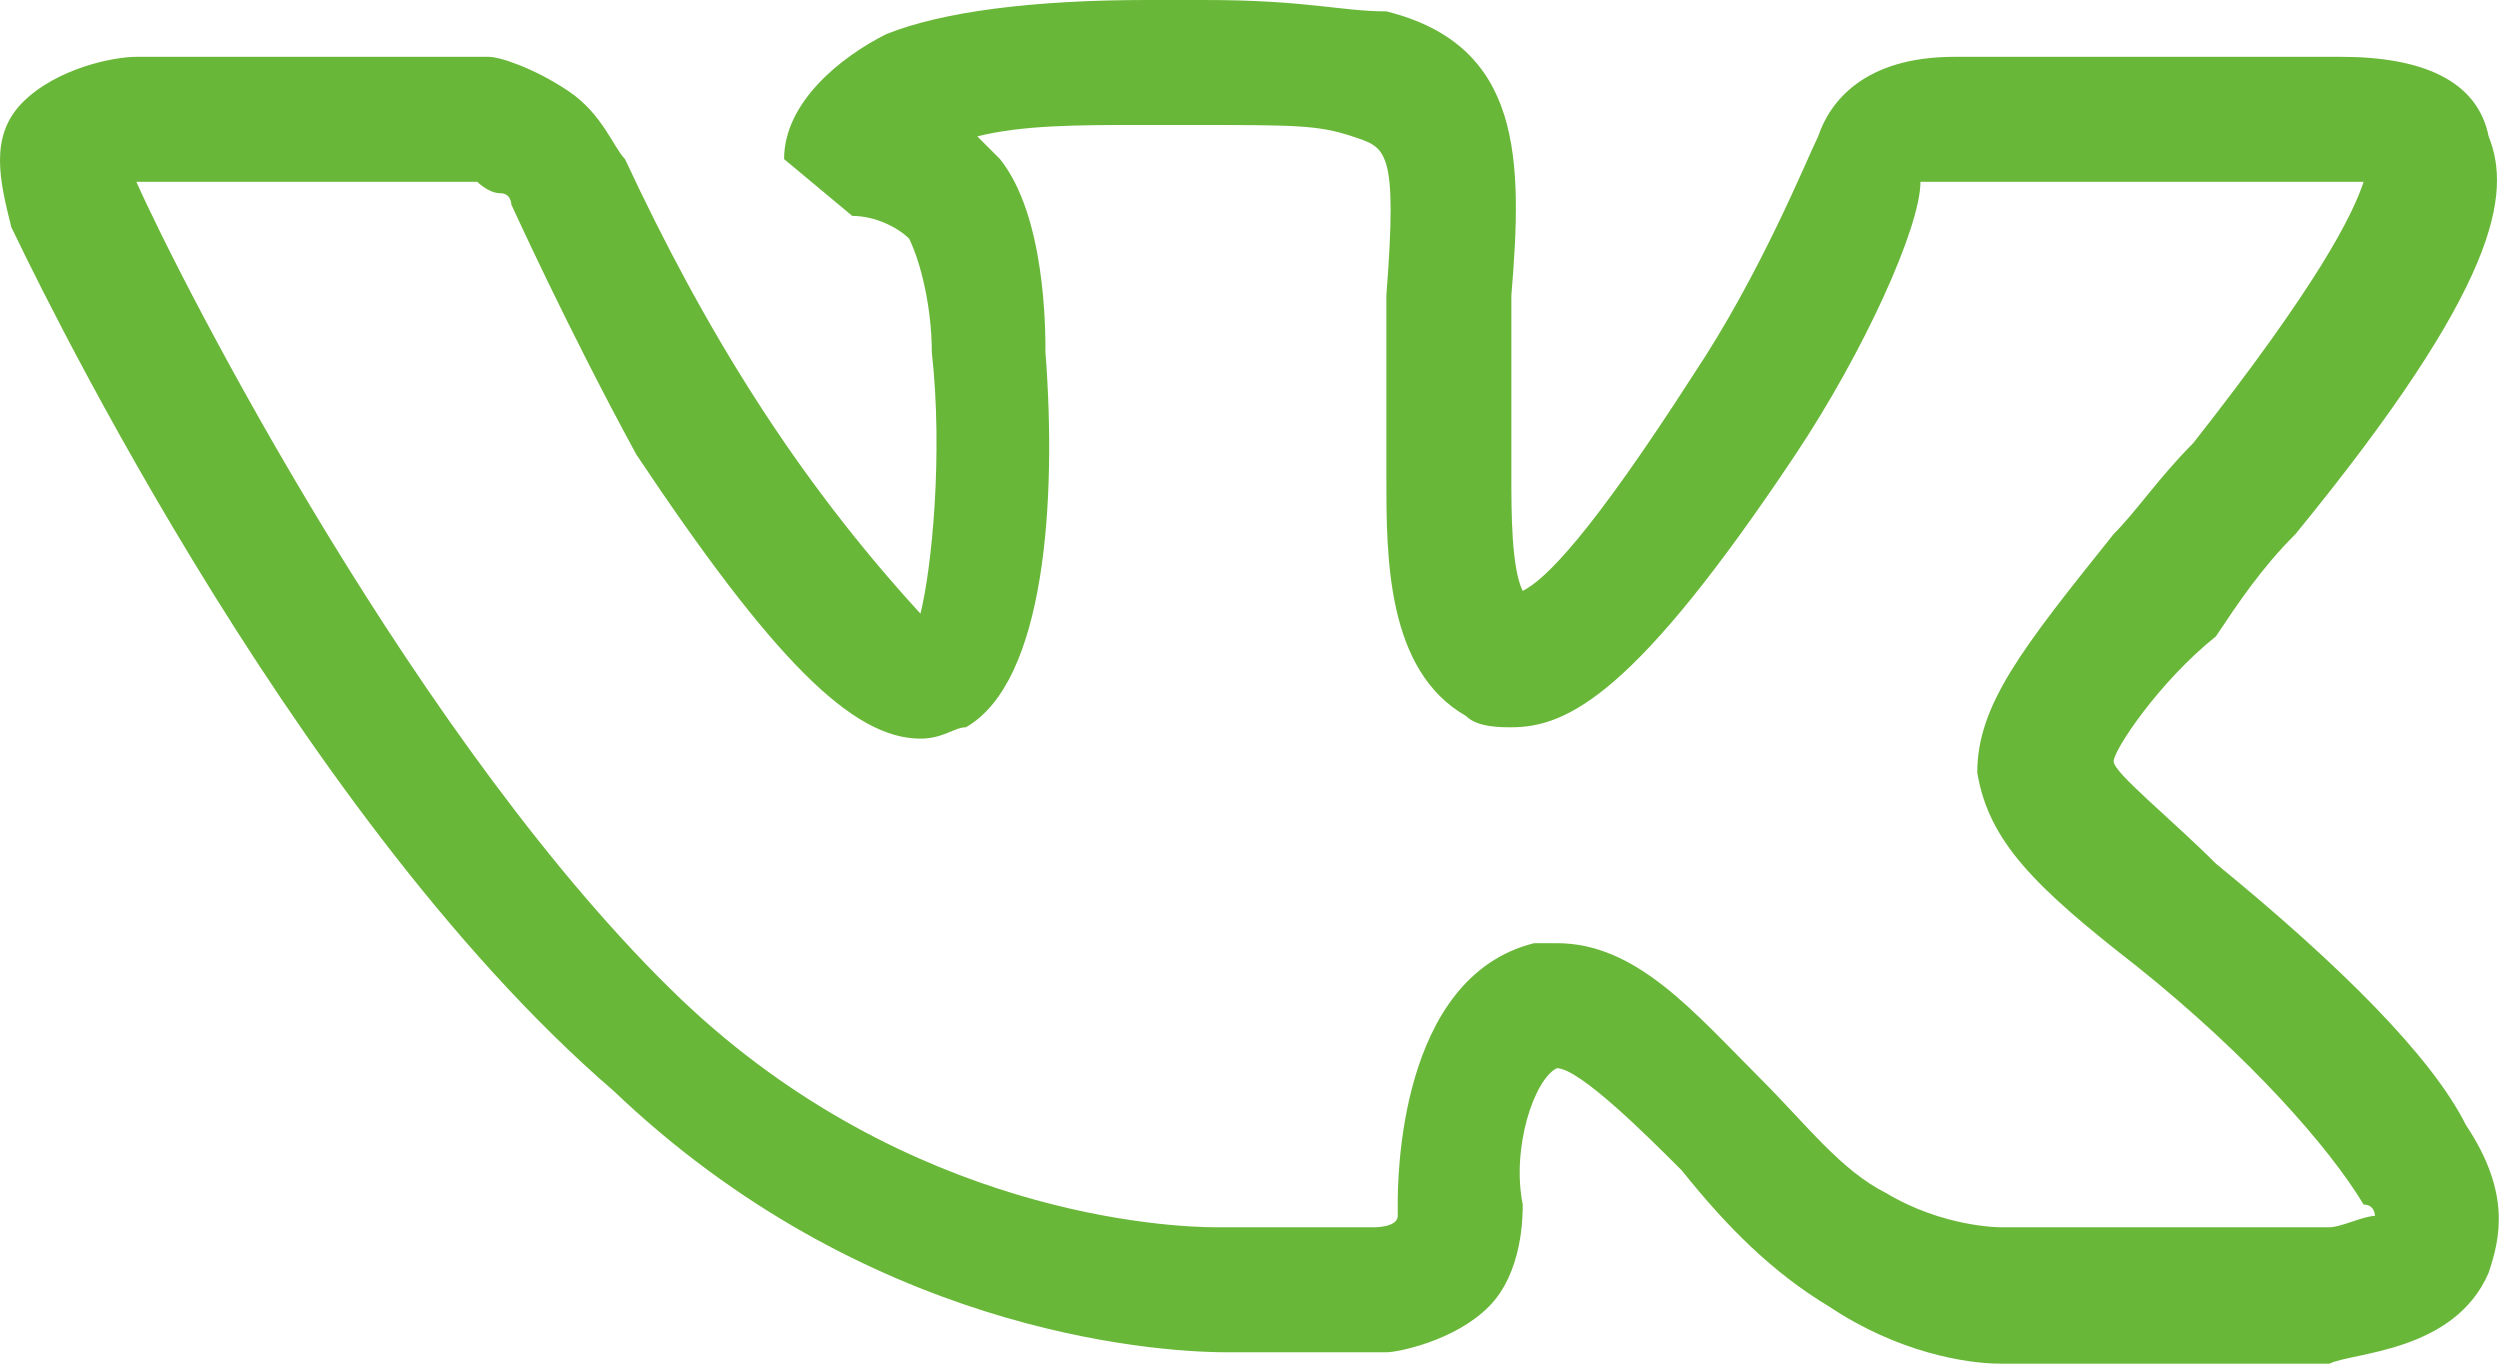
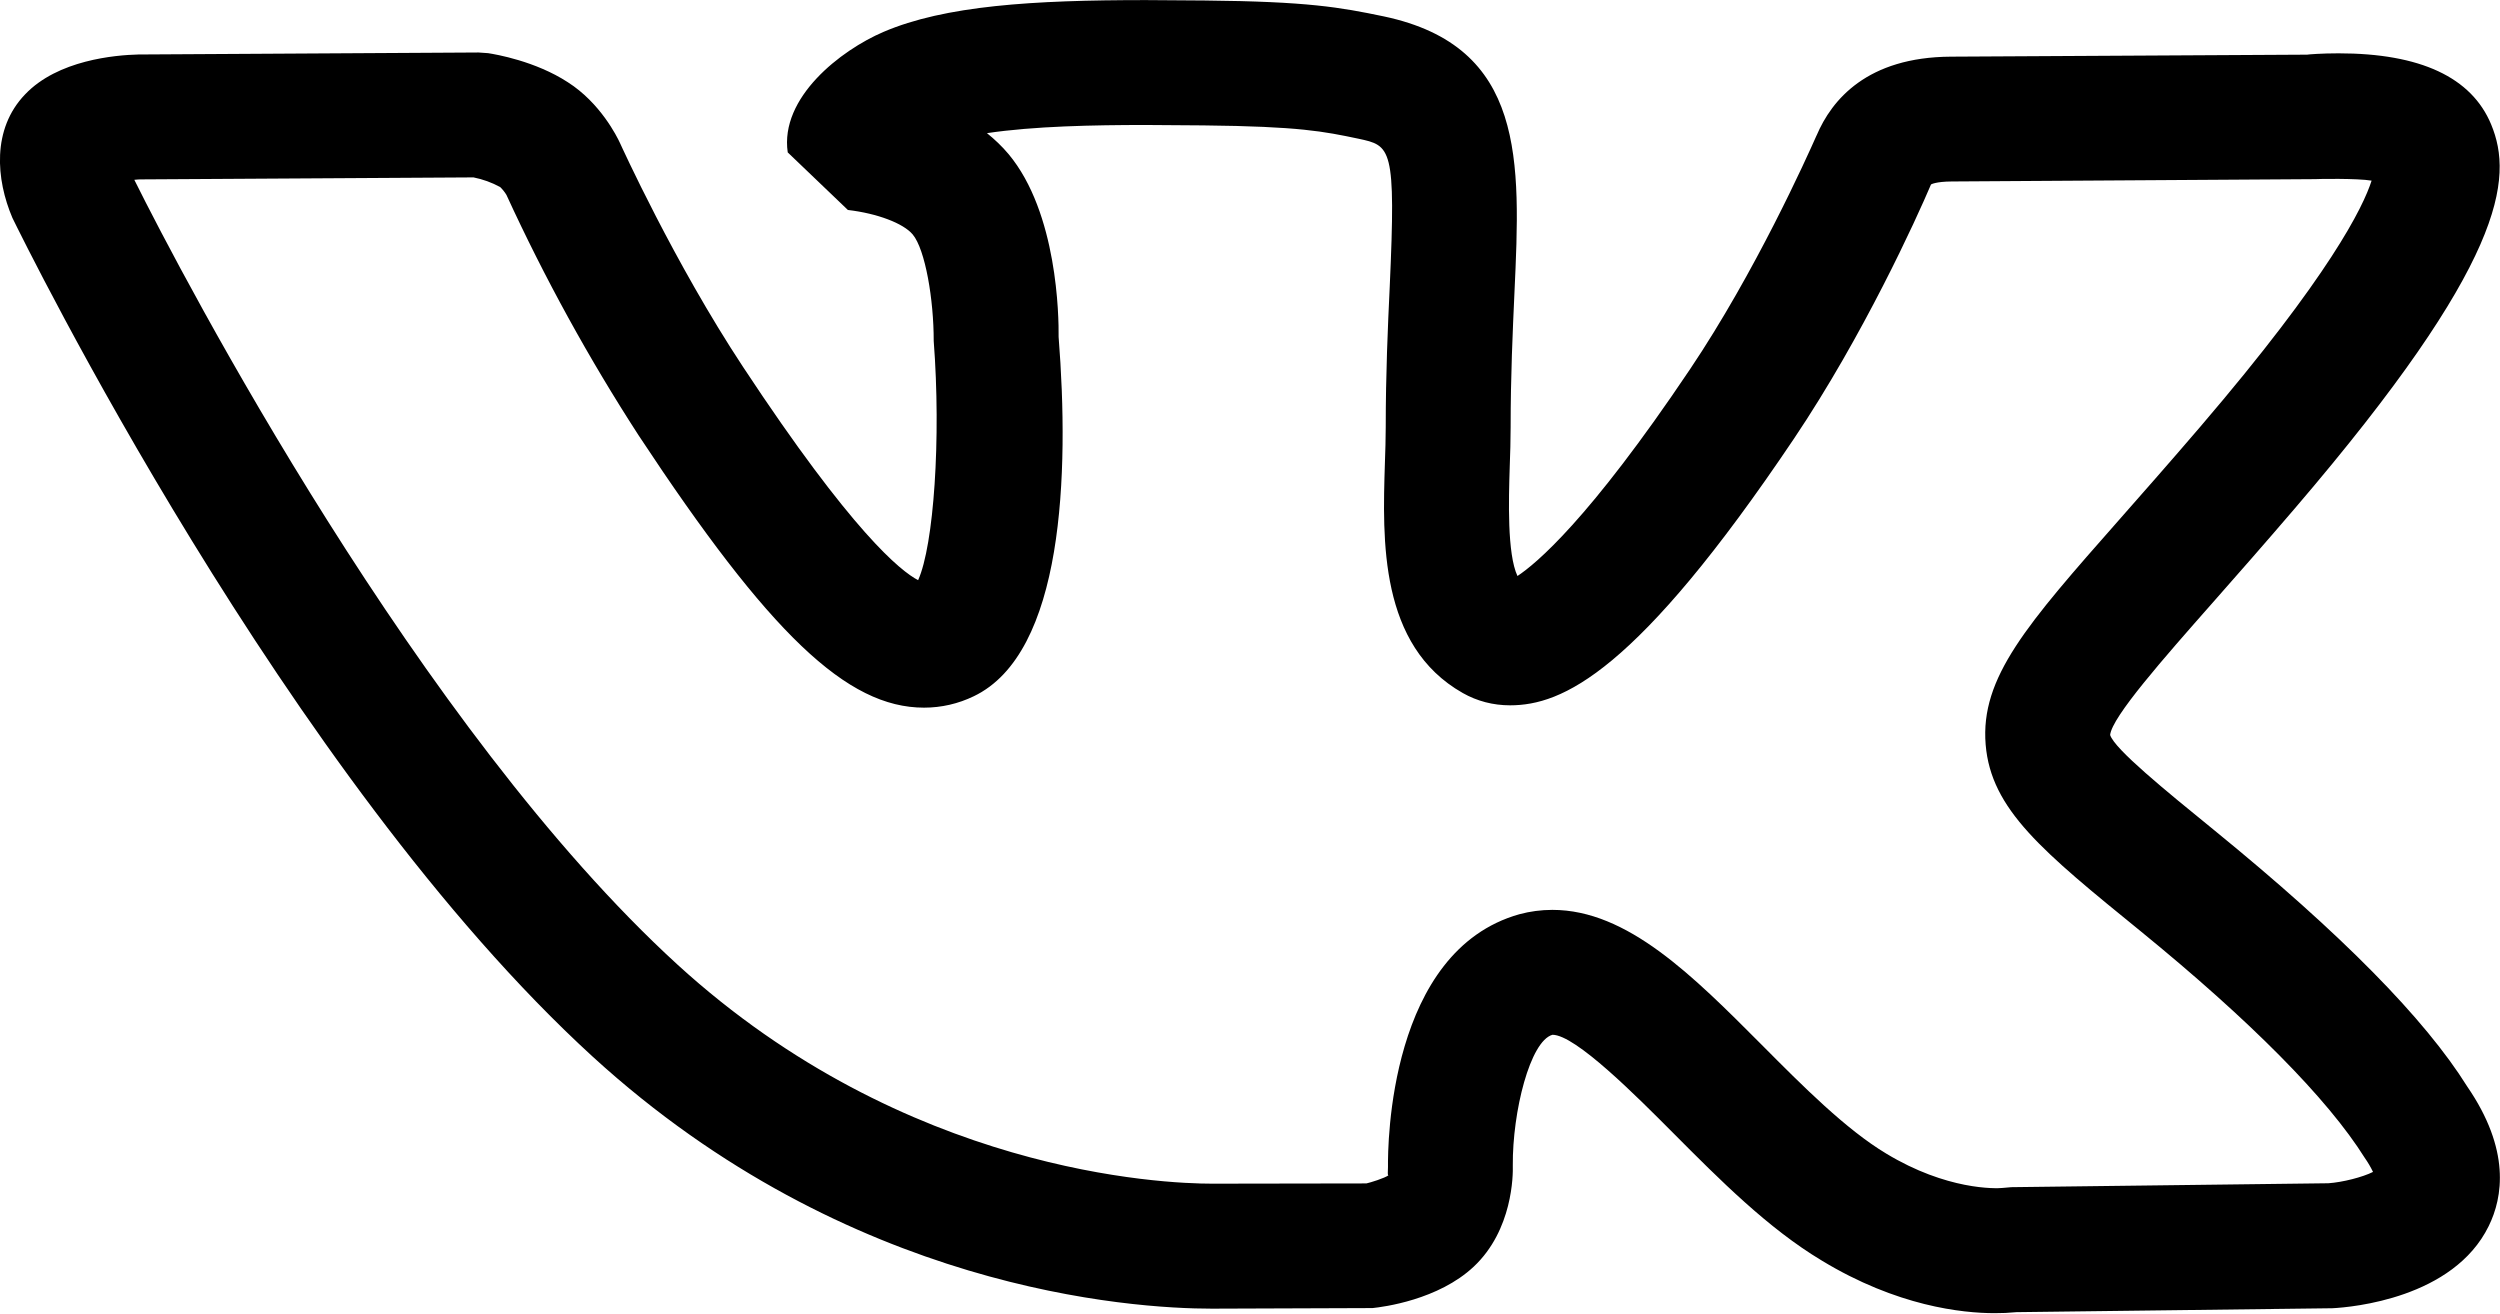
- <svg xmlns="http://www.w3.org/2000/svg" fill="#68b738" version="1.1" id="Layer_1" x="0px" y="0px" viewBox="0 0 22 12" style="enable-background:new 0 0 22 12;" xml:space="preserve">
-   <path d="M17.6,12c-0.3,0-0.9-0.1-1.5-0.5c-0.5-0.3-0.9-0.7-1.3-1.2c-0.3-0.3-0.9-0.9-1.1-0.9c-0.2,0.1-0.4,0.7-0.3,1.2 c0,0.1,0,0.6-0.3,0.9c-0.3,0.3-0.8,0.4-0.9,0.4h-1.4c-0.7,0-3.2-0.2-5.4-2.3C2.5,7.1,0.2,2.2,0.1,2C0,1.6-0.1,1.2,0.2,0.9 s0.8-0.4,1-0.4h3.1c0.1,0,0.4,0.1,0.7,0.3C5.3,1,5.4,1.3,5.5,1.4c0.7,1.5,1.5,2.8,2.6,4C8.2,5,8.3,4,8.2,3.1c0-0.4-0.1-0.8-0.2-1 C7.9,2,7.7,1.9,7.5,1.9L6.9,1.4c0-0.5,0.5-0.9,0.9-1.1C8.3,0.1,9.1,0,10.1,0h0.5c0.9,0,1.2,0.1,1.6,0.1c1.2,0.3,1.2,1.3,1.1,2.5v1.6 c0,0.3,0,0.8,0.1,1c0.2-0.1,0.6-0.5,1.5-1.9c0.6-0.9,1-1.9,1.1-2.1c0.1-0.3,0.4-0.7,1.2-0.7h3.4c0.7,0,1.2,0.2,1.3,0.7 c0.2,0.5,0.1,1.3-1.7,3.5c-0.3,0.3-0.5,0.6-0.7,0.9c-0.5,0.4-0.9,1-0.9,1.1s0.5,0.5,0.9,0.9c1.1,0.9,1.9,1.7,2.2,2.3 c0.4,0.6,0.3,1,0.2,1.3c-0.3,0.7-1.2,0.7-1.4,0.8h-2.8C17.7,12,17.6,12,17.6,12z M13.7,8.3c0.7,0,1.2,0.6,1.8,1.2 c0.4,0.4,0.7,0.8,1.1,1c0.5,0.3,1,0.3,1,0.3h2.9c0.1,0,0.3-0.1,0.4-0.1c0,0,0-0.1-0.1-0.1c-0.3-0.5-1-1.3-2-2.1 c-0.9-0.7-1.3-1.1-1.4-1.7c0-0.6,0.4-1.1,1.2-2.1c0.2-0.2,0.4-0.5,0.7-0.8c1.1-1.4,1.4-2,1.5-2.3h-3.9c0,0.4-0.5,1.5-1.1,2.4 c-1.4,2.1-2,2.4-2.5,2.4c-0.1,0-0.3,0-0.4-0.1c-0.7-0.4-0.7-1.4-0.7-2.1V3.9V2.6c0.1-1.3,0-1.3-0.3-1.4c-0.3-0.1-0.5-0.1-1.4-0.1H10 c-0.5,0-1,0-1.4,0.1l0.2,0.2c0.4,0.5,0.4,1.5,0.4,1.7c0.1,1.3,0,2.9-0.7,3.3c-0.1,0-0.2,0.1-0.4,0.1C7.5,6.5,6.8,5.8,5.6,4 C5,2.9,4.5,1.8,4.5,1.8s0-0.1-0.1-0.1S4.2,1.6,4.2,1.6H1.3H1.2c0.4,0.9,2.5,5,4.8,7.2c2,1.9,4.3,2,4.7,2h1.4c0,0,0.2,0,0.2-0.1v-0.1 c0-0.2,0-2,1.2-2.3C13.5,8.3,13.7,8.3,13.7,8.3z" />
+ <svg xmlns="http://www.w3.org/2000/svg" width="30.004" height="15.761" viewBox="3.007 11.628 30.004 15.761">
+   <path d="M26.945 27.388c-.386 0-1.17-.082-2.075-.632-.642-.385-1.223-.968-1.784-1.532-.438-.44-1.171-1.177-1.447-1.177-.268.075-.481.921-.476 1.569.004.113-.001.774-.468 1.213-.425.4-1.088.485-1.216.498l-1.926.007c-.967 0-4.358-.218-7.429-3.021-3.674-3.358-6.835-9.798-6.968-10.07-.197-.462-.248-1.066.152-1.482.392-.413 1.081-.472 1.359-.479l4.083-.024.115.008c.091.014.567.095.957.349.388.247.59.651.626.73.01.021.649 1.432 1.475 2.684 1.312 1.99 1.896 2.455 2.103 2.562.188-.417.277-1.7.187-2.871.001-.493-.101-1.098-.252-1.278-.112-.134-.426-.253-.778-.294l-.722-.691c-.096-.658.635-1.226 1.149-1.446.737-.316 1.792-.382 3.147-.382l.71.005c1.235.012 1.622.081 2.149.191 1.702.361 1.64 1.729 1.567 3.312-.021.464-.046 1.001-.046 1.621 0 .151-.005.312-.011.479-.012.38-.032 1.038.093 1.304.219-.145.852-.665 2.072-2.483.783-1.165 1.4-2.539 1.517-2.803l.001-.001c.182-.43.608-.941 1.613-.946l4.274-.024c.012-.003.172-.016.377-.016.98 0 1.597.287 1.832.854.269.65.169 1.657-2.354 4.605-.37.432-.697.804-.982 1.127-.598.678-1.216 1.379-1.237 1.595.053.169.662.665 1.252 1.145 1.53 1.247 2.528 2.264 3.033 3.073.522.759.429 1.33.258 1.677-.424.864-1.638.973-1.877.985l-3.79.047a2.525 2.525 0 0 1-.263.012zm-5.307-4.84c.899 0 1.682.786 2.511 1.618.497.5 1.011 1.016 1.496 1.307.727.44 1.316.421 1.398.412l.103-.009 3.805-.047c.171-.012.411-.073.536-.136a1.167 1.167 0 0 0-.098-.167c-.449-.718-1.388-1.659-2.686-2.718-1.184-.963-1.801-1.465-1.865-2.244-.066-.805.493-1.439 1.607-2.703.28-.318.604-.685.967-1.109 1.559-1.821 1.957-2.64 2.058-2.956-.17-.029-.648-.021-.678-.018l-4.361.028c-.191.001-.249.035-.249.036-.176.414-.812 1.812-1.644 3.05-1.895 2.82-2.785 3.2-3.407 3.201-.204 0-.396-.05-.569-.148-1.003-.569-.963-1.834-.934-2.757.005-.149.01-.295.01-.431 0-.646.025-1.207.048-1.689.076-1.68.016-1.692-.379-1.776-.409-.086-.705-.147-1.856-.159l-.693-.005c-.624 0-1.343.014-1.906.098.092.074.18.157.259.251.588.704.604 1.951.601 2.194.13 1.646.061 3.796-1.018 4.313a1.365 1.365 0 0 1-.597.137c-.926 0-1.854-.885-3.425-3.267a22.863 22.863 0 0 1-1.587-2.887.47.47 0 0 0-.075-.094 1.133 1.133 0 0 0-.32-.116l-4.001.024c-.021.001-.045.002-.07.005.591 1.189 3.426 6.592 6.519 9.419 2.74 2.502 5.826 2.629 6.417 2.629l1.851-.003c.046-.01.218-.062.269-.1-.019.018-.01-.053-.01-.097-.003-.265.012-2.595 1.578-3.034.126-.034.259-.052.395-.052z" />
</svg>
